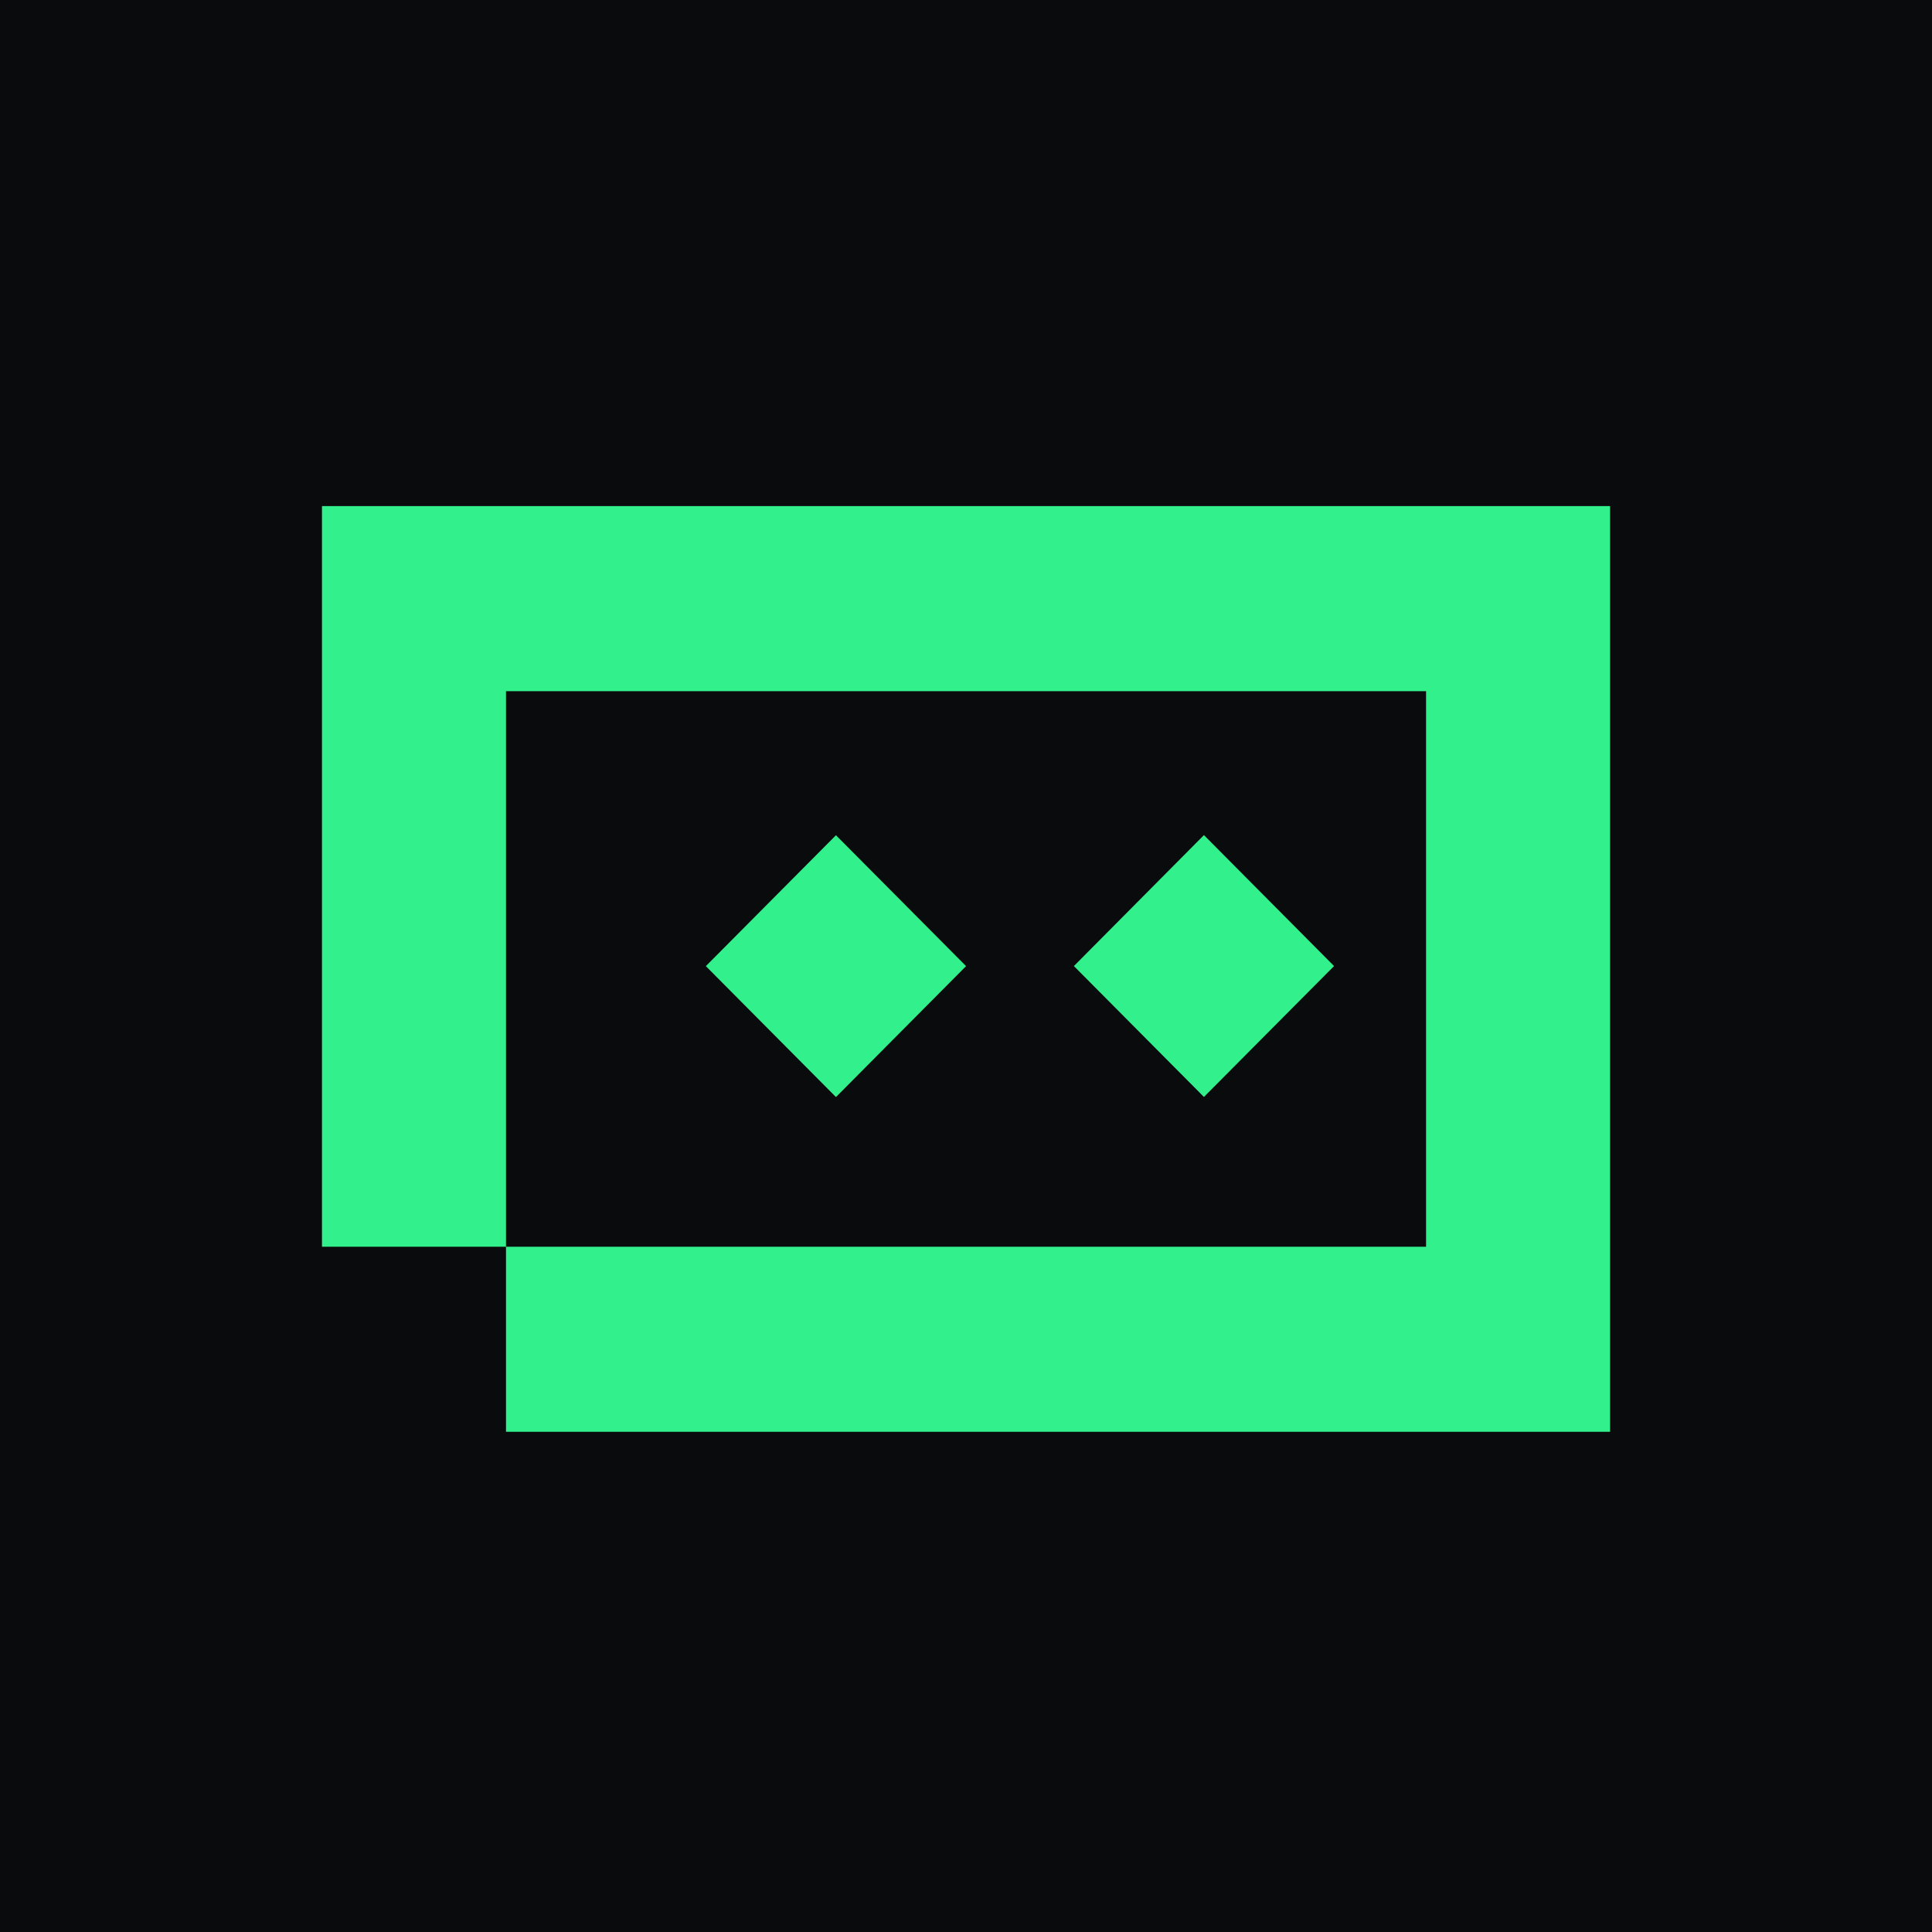
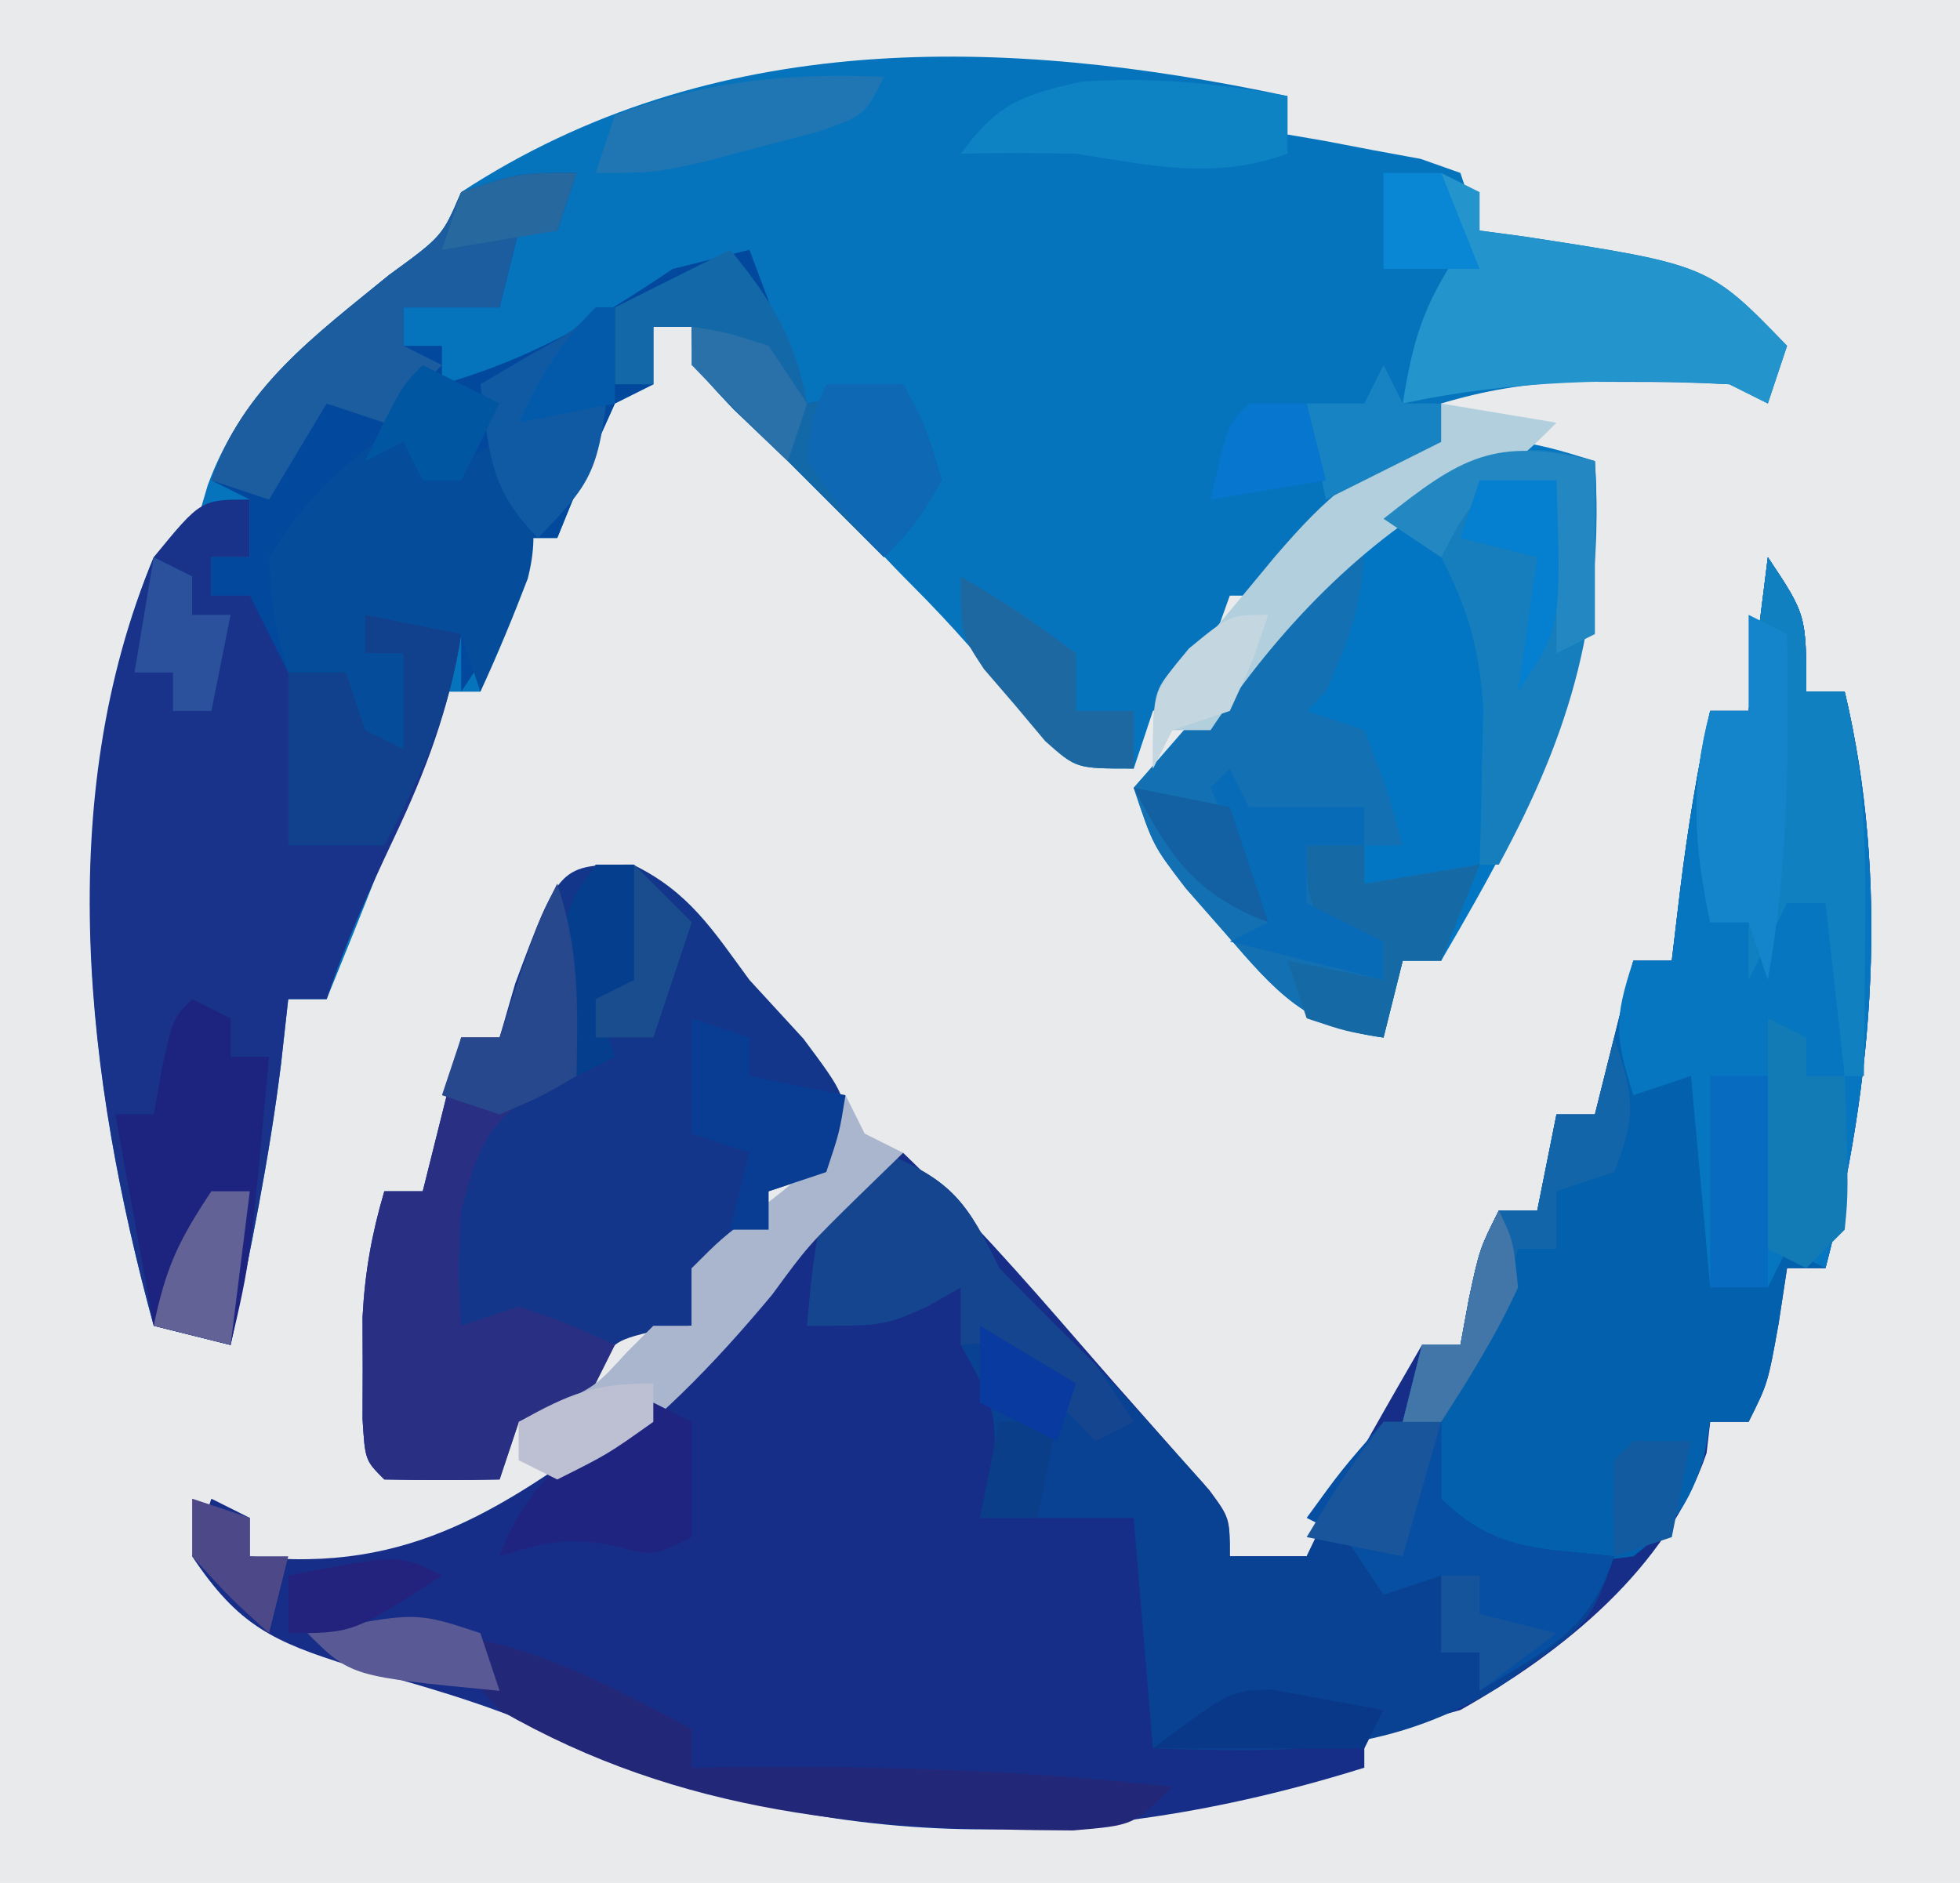
- <svg xmlns="http://www.w3.org/2000/svg" width="32" height="32" viewBox="0 0 32 32" fill="none">
-   <rect width="32" height="32" fill="#0A0B0D" />
-   <path d="M26.668 23.715H8.381V20.65H5.333V8.382H26.668V23.715ZM8.381 20.65H23.62V11.448H8.381V20.65ZM16.001 16.002L13.846 18.171L11.691 16.002L13.846 13.834L16.001 16.002ZM22.096 16.001L19.941 18.169L17.787 16.001L19.941 13.832L22.096 16.001Z" fill="#32F08C" />
+ <svg xmlns="http://www.w3.org/2000/svg" version="1.1" width="102" height="98">
+   <path d="M0 0 C33.66 0 67.32 0 102 0 C102 32.34 102 64.68 102 98 C68.34 98 34.68 98 0 98 C0 65.66 0 33.32 0 0 Z " fill="#E8EAEC" transform="translate(0,0)" />
+   <path d="M0 0 C0 0.66 0 1.32 0 2 C0.638 2.11 1.276 2.219 1.934 2.332 C3.173 2.57 3.173 2.57 4.438 2.812 C5.261 2.963 6.085 3.114 6.934 3.27 C7.956 3.631 7.956 3.631 9 4 C9.495 5.485 9.495 5.485 10 7 C10.736 7.098 11.472 7.196 12.23 7.297 C21.923 8.782 21.923 8.782 26 13 C25.67 13.99 25.34 14.98 25 16 C24.34 15.67 23.68 15.34 23 15 C21.21 14.903 19.417 14.87 17.625 14.875 C16.669 14.872 15.712 14.87 14.727 14.867 C12.319 14.984 10.3 15.313 8 16 C8 16.66 8 17.32 8 18 C6.539 19.184 6.539 19.184 4.625 20.438 C1.914 22.217 0.872 23.192 -1 26 C-1.66 26 -2.32 26 -3 26 C-3.433 27.207 -3.433 27.207 -3.875 28.438 C-5 31 -5 31 -7 32 C-7.33 32.99 -7.66 33.98 -8 35 C-11 35 -11 35 -12.43 33.645 C-13.145 32.738 -13.145 32.738 -13.875 31.812 C-15.689 29.583 -17.461 27.539 -19.5 25.5 C-22.032 22.968 -24.301 20.316 -26.57 17.551 C-28.115 15.753 -28.115 15.753 -31 14 C-31 13.34 -31 12.68 -31 12 C-31.66 12 -32.32 12 -33 12 C-33 12.99 -33 13.98 -33 15 C-33.66 15.33 -34.32 15.66 -35 16 C-36.054 18.31 -37.057 20.643 -38 23 C-38.66 23 -39.32 23 -40 23 C-40.217 24.145 -40.217 24.145 -40.438 25.312 C-41 28 -41 28 -42 31 C-42.66 31 -43.32 31 -44 31 C-44.248 31.784 -44.495 32.568 -44.75 33.375 C-46.339 37.984 -48.162 42.485 -50 47 C-50.66 47 -51.32 47 -52 47 C-52.124 48.114 -52.248 49.227 -52.375 50.375 C-52.985 55.305 -53.975 60.142 -55 65 C-56.32 64.67 -57.64 64.34 -59 64 C-62.532 51.05 -64.211 36.741 -59 24 C-58.34 23.67 -57.68 23.34 -57 23 C-56.732 22.093 -56.464 21.185 -56.188 20.25 C-54.365 15.263 -50.746 12.598 -46.75 9.312 C-43.983 7.296 -43.983 7.296 -43 5 C-29.933 -3.547 -14.69 -3.128 0 0 Z " fill="#0574BD" transform="translate(67,5)" />
+   <path d="M0 0 C2 3 2 3 2 7 C2.66 7 3.32 7 4 7 C6.325 16.766 5.542 27.355 3 37 C2.34 37 1.68 37 1 37 C0.783 38.423 0.783 38.423 0.562 39.875 C0 43 0 43 -1 45 C-1.66 45 -2.32 45 -3 45 C-3.093 45.804 -3.093 45.804 -3.188 46.625 C-5.241 52.626 -10.614 56.957 -16 60 C-18.938 60.812 -18.938 60.812 -21 61 C-21 61.66 -21 62.32 -21 63 C-35.63 67.577 -49.791 67.559 -63.664 61.012 C-66.938 59.594 -70.301 58.652 -73.738 57.711 C-77.793 56.436 -79.588 55.618 -82 52 C-81.67 51.01 -81.34 50.02 -81 49 C-80.34 49.33 -79.68 49.66 -79 50 C-79 50.66 -79 51.32 -79 52 C-70.555 52.938 -65.665 49.423 -59.02 44.547 C-55.075 41.377 -52.195 37.818 -49.359 33.637 C-48 32 -48 32 -45 31 C-41.737 34.133 -38.774 37.485 -35.816 40.902 C-34.625 42.278 -33.425 43.645 -32.215 45.004 C-31.67 45.621 -31.124 46.239 -30.562 46.875 C-30.069 47.429 -29.575 47.984 -29.066 48.555 C-28 50 -28 50 -28 52 C-26.68 52 -25.36 52 -24 52 C-23.753 51.484 -23.505 50.969 -23.25 50.438 C-21.604 47.228 -19.802 44.124 -18 41 C-17.34 41 -16.68 41 -16 41 C-15.783 39.824 -15.783 39.824 -15.562 38.625 C-15 36 -15 36 -14 34 C-13.34 34 -12.68 34 -12 34 C-11.67 32.35 -11.34 30.7 -11 29 C-10.34 29 -9.68 29 -9 29 C-8.34 26.36 -7.68 23.72 -7 21 C-6.34 21 -5.68 21 -5 21 C-4.856 19.783 -4.711 18.566 -4.562 17.312 C-4.172 14.173 -3.676 11.092 -3 8 C-2.34 8 -1.68 8 -1 8 C-0.67 5.36 -0.34 2.72 0 0 Z " fill="#172E88" transform="translate(92,29)" />
+   <path d="M0 0 C2 3 2 3 2 7 C2.66 7 3.32 7 4 7 C6.325 16.766 5.542 27.355 3 37 C2.34 37 1.68 37 1 37 C0.783 38.423 0.783 38.423 0.562 39.875 C0 43 0 43 -1 45 C-1.66 45 -2.32 45 -3 45 C-3.103 45.598 -3.206 46.196 -3.312 46.812 C-4.124 49.394 -4.881 50.335 -7 52 C-9.262 52.293 -9.262 52.293 -11.688 52.188 C-12.9 52.147 -12.9 52.147 -14.137 52.105 C-14.752 52.071 -15.366 52.036 -16 52 C-16.33 51.34 -16.66 50.68 -17 50 C-17.99 50.495 -17.99 50.495 -19 51 C-18.494 48.831 -18 47 -17 45 C-17.66 45 -18.32 45 -19 45 C-18.67 43.68 -18.34 42.36 -18 41 C-17.34 41 -16.68 41 -16 41 C-15.783 39.824 -15.783 39.824 -15.562 38.625 C-15 36 -15 36 -14 34 C-13.34 34 -12.68 34 -12 34 C-11.67 32.35 -11.34 30.7 -11 29 C-10.34 29 -9.68 29 -9 29 C-8.34 26.36 -7.68 23.72 -7 21 C-6.34 21 -5.68 21 -5 21 C-4.856 19.783 -4.711 18.566 -4.562 17.312 C-4.172 14.173 -3.676 11.092 -3 8 C-2.34 8 -1.68 8 -1 8 C-0.67 5.36 -0.34 2.72 0 0 Z " fill="#0360AC" transform="translate(92,29)" />
+   <path d="M0 0 C2.912 1.412 4.155 3.398 6.062 6 C7 7.021 7.937 8.042 8.875 9.062 C11.062 12 11.062 12 11.062 14.312 C10.062 16 10.062 16 7.062 17 C5.854 19 5.854 19 5.062 21 C4.402 21 3.743 21 3.062 21 C3.062 21.99 3.062 22.98 3.062 24 C2.134 24.124 2.134 24.124 1.188 24.25 C-1.122 24.813 -1.122 24.813 -2.188 27.062 C-2.559 28.022 -2.559 28.022 -2.938 29 C-3.928 29 -4.918 29 -5.938 29 C-6.268 29.99 -6.598 30.98 -6.938 32 C-8.937 32.043 -10.938 32.041 -12.938 32 C-13.938 31 -13.938 31 -14.07 28.855 C-14.068 27.975 -14.065 27.095 -14.062 26.188 C-14.065 25.315 -14.068 24.442 -14.07 23.543 C-13.949 21.213 -13.593 19.231 -12.938 17 C-12.277 17 -11.617 17 -10.938 17 C-10.277 14.36 -9.617 11.72 -8.938 9 C-8.277 9 -7.617 9 -6.938 9 C-6.535 7.608 -6.535 7.608 -6.125 6.188 C-3.82 0 -3.82 0 0 0 Z " fill="#13358A" transform="translate(32.9375,45)" />
+   <path d="M0 0 C0 0.99 0 1.98 0 3 C-0.66 3 -1.32 3 -2 3 C-2 3.66 -2 4.32 -2 5 C-1.01 4.67 -0.02 4.34 1 4 C1.33 5.65 1.66 7.3 2 9 C2.99 9 3.98 9 5 9 C5.33 9.99 5.66 10.98 6 12 C6.66 12.33 7.32 12.66 8 13 C8 11.35 8 9.7 8 8 C7.34 8 6.68 8 6 8 C6 7.34 6 6.68 6 6 C7.65 6.33 9.3 6.66 11 7 C10.378 10.889 9.184 14.072 7.5 17.625 C6.185 20.416 4.976 23.071 4 26 C3.34 26 2.68 26 2 26 C1.876 27.114 1.752 28.227 1.625 29.375 C1.015 34.305 0.025 39.142 -1 44 C-2.32 43.67 -3.64 43.34 -5 43 C-8.518 30.102 -10.28 15.669 -5 3 C-2.544 0 -2.544 0 0 0 Z " fill="#183389" transform="translate(13,26)" />
+   <path d="M0 0 C0.646 10.341 -2.856 17.216 -8 26 C-8.66 26 -9.32 26 -10 26 C-10.33 27.32 -10.66 28.64 -11 30 C-15.004 29.478 -16.607 27.617 -19.188 24.625 C-20.23 23.438 -20.23 23.438 -21.293 22.227 C-23 20 -23 20 -24 17 C-7.264 -2.254 -7.264 -2.254 0 0 Z " fill="#0376C3" transform="translate(83,24)" />
+   <path d="M0 0 C-0.33 0.99 -0.66 1.98 -1 3 C-1.66 3 -2.32 3 -3 3 C-3.33 4.32 -3.66 5.64 -4 7 C-5.667 7 -7.333 7 -9 7 C-9 7.66 -9 8.32 -9 9 C-8.34 9 -7.68 9 -7 9 C-7 9.66 -7 10.32 -7 11 C-2.358 9.674 1.017 7.684 5 5 C6.32 4.67 7.64 4.34 9 4 C9.99 6.64 10.98 9.28 12 12 C13.65 11.67 15.3 11.34 17 11 C18.188 13.25 18.188 13.25 19 16 C17.625 18.312 17.625 18.312 16 20 C14.333 18.333 12.667 16.667 11 15 C10.072 14.113 9.144 13.226 8.188 12.312 C6 10 6 10 6 8 C5.34 8 4.68 8 4 8 C4 8.99 4 9.98 4 11 C3.01 11.495 3.01 11.495 2 12 C0.946 14.31 -0.057 16.643 -1 19 C-1.66 19 -2.32 19 -3 19 C-3.124 19.763 -3.248 20.526 -3.375 21.312 C-4 24 -4 24 -6 27 C-6 26.01 -6 25.02 -6 24 C-7.65 23.67 -9.3 23.34 -11 23 C-11 23.66 -11 24.32 -11 25 C-10.34 25 -9.68 25 -9 25 C-8.67 25.99 -8.34 26.98 -8 28 C-8.33 28.66 -8.66 29.32 -9 30 C-9.99 29.67 -10.98 29.34 -12 29 C-12 28.01 -12 27.02 -12 26 C-12.99 26 -13.98 26 -15 26 C-15.66 24.68 -16.32 23.36 -17 22 C-17.66 22 -18.32 22 -19 22 C-19 21.34 -19 20.68 -19 20 C-18.34 20 -17.68 20 -17 20 C-17 19.01 -17 18.02 -17 17 C-17.66 16.67 -18.32 16.34 -19 16 C-17.398 11.193 -13.586 8.446 -9.75 5.312 C-6.983 3.296 -6.983 3.296 -6 1 C-3 0 -3 0 0 0 Z " fill="#02499E" transform="translate(30,9)" />
+   <path d="M0 0 C3.555 1.422 4.367 2.637 6 6 C7.643 7.69 9.315 9.352 11 11 C12.285 12.383 13.555 13.78 14.812 15.188 C15.417 15.862 16.022 16.536 16.645 17.23 C18 19 18 19 18 21 C19.32 21 20.64 21 22 21 C22.433 20.103 22.433 20.103 22.875 19.188 C24 17 24 17 26 14 C26.99 14 27.98 14 29 14 C29 15.32 29 16.64 29 18 C31.762 20.762 34.207 20.579 38 21 C36.916 24.252 36.437 24.699 33.75 26.562 C33.167 26.976 32.585 27.39 31.984 27.816 C25.903 31.444 20.952 31.168 14 31 C13.67 27.04 13.34 23.08 13 19 C11.35 19 9.7 19 8 19 C7.01 19 6.02 19 5 19 C5.206 18.258 5.412 17.515 5.625 16.75 C6.053 13.609 5.519 12.681 4 10 C4 9.01 4 8.02 4 7 C3.422 7.33 2.845 7.66 2.25 8 C0 9 0 9 -4 9 C-3.688 5.625 -3.688 5.625 -3 2 C-2.01 1.34 -1.02 0.68 0 0 Z " fill="#0A4293" transform="translate(46,60)" />
+   <path d="M0 0 C2 3 2 3 2 7 C2.66 7 3.32 7 4 7 C6.325 16.766 5.542 27.355 3 37 C2.34 36.67 1.68 36.34 1 36 C0.67 36.66 0.34 37.32 0 38 C-0.99 38 -1.98 38 -3 38 C-3.33 34.37 -3.66 30.74 -4 27 C-4.99 27.33 -5.98 27.66 -7 28 C-7.934 24.99 -8.044 24.133 -7 21 C-6.34 21 -5.68 21 -5 21 C-4.856 19.783 -4.711 18.566 -4.562 17.312 C-4.172 14.173 -3.676 11.092 -3 8 C-2.34 8 -1.68 8 -1 8 C-0.67 5.36 -0.34 2.72 0 0 Z " fill="#0676C1" transform="translate(92,29)" />
+   <path d="M0 0 C0 3.223 -0.697 5.088 -2 8 C-2.33 8.33 -2.66 8.66 -3 9 C-2.01 9.33 -1.02 9.66 0 10 C1.188 13.062 1.188 13.062 2 16 C1.34 16 0.68 16 0 16 C0 16.66 0 17.32 0 18 C1.98 17.67 3.96 17.34 6 17 C5.01 19.475 5.01 19.475 4 22 C3.34 22 2.68 22 2 22 C1.67 23.32 1.34 24.64 1 26 C-3.004 25.478 -4.607 23.617 -7.188 20.625 C-8.23 19.438 -8.23 19.438 -9.293 18.227 C-11 16 -11 16 -12 13 C-10.564 11.395 -9.126 9.791 -7.688 8.188 C-6.887 7.294 -6.086 6.401 -5.262 5.48 C-3.548 3.601 -1.821 1.774 0 0 Z " fill="#1371B3" transform="translate(71,28)" />
+   <path d="M0 0 C1.158 3.473 1.069 6.361 1 10 C0.072 10.34 0.072 10.34 -0.875 10.688 C-3.714 12.441 -4.13 13.809 -5 17 C-5.168 20.209 -5.168 20.209 -5 23 C-4.01 22.67 -3.02 22.34 -2 22 C0.688 22.938 0.688 22.938 3 24 C2.34 25.32 1.68 26.64 1 28 C0.01 28 -0.98 28 -2 28 C-2.33 28.99 -2.66 29.98 -3 31 C-5 31.043 -7 31.041 -9 31 C-10 30 -10 30 -10.133 27.855 C-10.13 26.975 -10.128 26.095 -10.125 25.188 C-10.128 24.315 -10.13 23.442 -10.133 22.543 C-10.011 20.213 -9.655 18.231 -9 16 C-8.34 16 -7.68 16 -7 16 C-6.34 13.36 -5.68 10.72 -5 8 C-4.34 8 -3.68 8 -3 8 C-2.691 7.051 -2.381 6.103 -2.062 5.125 C-1 2 -1 2 0 0 Z " fill="#293083" transform="translate(29,46)" />
+   <path d="M0 0 C0.33 0.99 0.66 1.98 1 3 C2.32 2.34 3.64 1.68 5 1 C6.503 3.531 7.201 5.207 6.465 8.113 C5.703 10.109 4.895 12.061 4 14 C3.67 13.01 3.34 12.02 3 11 C1.35 10.67 -0.3 10.34 -2 10 C-2 10.66 -2 11.32 -2 12 C-1.34 12 -0.68 12 0 12 C0.33 12.99 0.66 13.98 1 15 C0.67 15.66 0.34 16.32 0 17 C-0.99 16.67 -1.98 16.34 -3 16 C-3 15.01 -3 14.02 -3 13 C-3.99 13 -4.98 13 -6 13 C-6.75 10.312 -6.75 10.312 -7 7 C-4.952 3.781 -3.181 2.121 0 0 Z " fill="#054C9A" transform="translate(21,22)" />
+   <path d="M0 0 C2 3 2 3 2 7 C2.66 7 3.32 7 4 7 C5.056 11.283 5.117 15.43 5.062 19.812 C5.058 20.505 5.053 21.198 5.049 21.912 C5.037 23.608 5.019 25.304 5 27 C4.67 27 4.34 27 4 27 C3.67 24.03 3.34 21.06 3 18 C2.34 18 1.68 18 1 18 C0.34 19.32 -0.32 20.64 -1 22 C-1 21.01 -1 20.02 -1 19 C-1.66 19 -2.32 19 -3 19 C-3.841 14.982 -4.054 11.982 -3 8 C-2.34 8 -1.68 8 -1 8 C-0.67 5.36 -0.34 2.72 0 0 Z " fill="#1080C0" transform="translate(92,29)" />
+   <path d="M0 0 C0.66 0.33 1.32 0.66 2 1 C2 1.66 2 2.32 2 3 C2.736 3.098 3.472 3.196 4.23 3.297 C13.923 4.782 13.923 4.782 18 9 C17.67 9.99 17.34 10.98 17 12 C16.34 11.67 15.68 11.34 15 11 C9.278 10.682 3.616 10.786 -2 12 C-1.453 8.625 -0.945 6.918 1 4 C0.692 1.847 0.692 1.847 0 0 Z " fill="#2494CC" transform="translate(75,9)" />
+   <path d="M0 0 C0.501 8.023 -1.191 13.967 -5 21 C-5.33 21 -5.66 21 -6 21 C-5.977 20.264 -5.954 19.528 -5.93 18.77 C-5.912 17.794 -5.894 16.818 -5.875 15.812 C-5.852 14.85 -5.829 13.887 -5.805 12.895 C-6.013 9.809 -6.573 7.736 -8 5 C-8.99 4.34 -9.98 3.68 -11 3 C-7.182 -0.028 -4.814 -1.494 0 0 Z " fill="#167EBC" transform="translate(83,24)" />
+   <path d="M0 0 C0.66 0.33 1.32 0.66 2 1 C2 1.66 2 2.32 2 3 C2.66 3 3.32 3 4 3 C3.036 13.558 3.036 13.558 2 18 C0.68 17.67 -0.64 17.34 -2 17 C-2.66 13.37 -3.32 9.74 -4 6 C-3.34 6 -2.68 6 -2 6 C-1.856 5.196 -1.711 4.391 -1.562 3.562 C-1 1 -1 1 0 0 Z " fill="#1D2480" transform="translate(10,52)" />
+   <path d="M0 0 C2.154 2.622 3.401 4.644 4 8 C5.65 7.67 7.3 7.34 9 7 C10.188 9.25 10.188 9.25 11 12 C9.625 14.312 9.625 14.312 8 16 C6.333 14.333 4.667 12.667 3 11 C2.072 10.113 1.144 9.226 0.188 8.312 C-2 6 -2 6 -2 4 C-2.66 4 -3.32 4 -4 4 C-4 4.99 -4 5.98 -4 7 C-4.66 7 -5.32 7 -6 7 C-6 5.68 -6 4.36 -6 3 C-4.02 2.01 -2.04 1.02 0 0 Z " fill="#1369A8" transform="translate(38,13)" />
+   <path d="M0 0 C0.99 0 1.98 0 3 0 C3 1.32 3 2.64 3 4 C5.762 6.762 8.207 6.579 12 7 C10.667 11 8.504 11.838 5 14 C5 13.34 5 12.68 5 12 C4.34 12 3.68 12 3 12 C3 10.68 3 9.36 3 8 C2.01 8.33 1.02 8.66 0 9 C-0.66 8.01 -1.32 7.02 -2 6 C-2.66 5.67 -3.32 5.34 -4 5 C-2.188 2.5 -2.188 2.5 0 0 Z " fill="#074FA2" transform="translate(72,74)" />
+   <path d="M0 0 C3.555 1.422 4.367 2.637 6 6 C7.646 7.687 9.312 9.355 11 11 C11.99 12.485 11.99 12.485 13 14 C12.01 14.495 12.01 14.495 11 15 C10.216 14.175 9.432 13.35 8.625 12.5 C6.363 9.77 6.363 9.77 4 10 C4 9.01 4 8.02 4 7 C3.422 7.33 2.845 7.66 2.25 8 C0 9 0 9 -4 9 C-3.688 5.625 -3.688 5.625 -3 2 C-2.01 1.34 -1.02 0.68 0 0 Z " fill="#16458F" transform="translate(46,60)" />
+   <path d="M0 0 C-0.33 0.99 -0.66 1.98 -1 3 C-1.66 3 -2.32 3 -3 3 C-3.33 4.32 -3.66 5.64 -4 7 C-5.667 7 -7.333 7 -9 7 C-9 7.66 -9 8.32 -9 9 C-8.34 9.33 -7.68 9.66 -7 10 C-7.99 10.99 -8.98 11.98 -10 13 C-10.99 12.67 -11.98 12.34 -13 12 C-14.485 14.475 -14.485 14.475 -16 17 C-16.99 16.67 -17.98 16.34 -19 16 C-17.398 11.193 -13.586 8.446 -9.75 5.312 C-6.983 3.296 -6.983 3.296 -6 1 C-3 0 -3 0 0 0 Z " fill="#1C5D9F" transform="translate(30,9)" />
+   <path d="M0 0 C4.86 0.607 8.741 2.728 13 5 C13 5.66 13 6.32 13 7 C13.883 6.988 14.766 6.977 15.676 6.965 C23.186 6.908 30.538 7.147 38 8 C36 10 36 10 32.84 10.266 C22.092 10.223 12.516 9.477 3 4 C0.938 1.75 0.938 1.75 0 0 Z " fill="#222778" transform="translate(23,85)" />
+   <path d="M0 0 C2.97 0.495 2.97 0.495 6 1 C4 3 4 3 1.375 4.125 C-4.165 7.203 -8.495 11.742 -12 17 C-12.66 17 -13.32 17 -14 17 C-14.33 17.66 -14.66 18.32 -15 19 C-15 15 -15 15 -13.711 13.504 C-13.146 13.008 -12.582 12.511 -12 12 C-10.871 10.649 -9.746 9.295 -8.625 7.938 C-6 4.9 -4.02 2.975 0 2 C0 1.34 0 0.68 0 0 Z " fill="#B2CFDE" transform="translate(75,21)" />
+   <path d="M0 0 C0.33 0.66 0.66 1.32 1 2 C1.66 2.33 2.32 2.66 3 3 C2.257 3.722 1.515 4.444 0.75 5.188 C-1.95 7.835 -1.95 7.835 -3.812 10.375 C-6.8 13.96 -10.093 17.416 -14 20 C-14.99 19.67 -15.98 19.34 -17 19 C-17 18.34 -17 17.68 -17 17 C-16.402 16.732 -15.804 16.464 -15.188 16.188 C-12.957 15.111 -12.957 15.111 -11.375 13.375 C-10.921 12.921 -10.467 12.467 -10 12 C-9.34 12 -8.68 12 -8 12 C-8 11.01 -8 10.02 -8 9 C-6.504 7.5 -6.504 7.5 -4.562 6 C-1.496 3.623 -1.496 3.623 0 0 Z " fill="#AAB6CE" transform="translate(44,57)" />
+   <path d="M0 0 C1.65 0.33 3.3 0.66 5 1 C4.393 5.128 2.962 8.332 1 12 C-0.65 12 -2.3 12 -4 12 C-4 9.03 -4 6.06 -4 3 C-3.01 3 -2.02 3 -1 3 C-0.67 3.99 -0.34 4.98 0 6 C0.66 6.33 1.32 6.66 2 7 C2 5.35 2 3.7 2 2 C1.34 2 0.68 2 0 2 C0 1.34 0 0.68 0 0 Z " fill="#11418D" transform="translate(19,32)" />
+   <path d="M0 0 C0.66 0.33 1.32 0.66 2 1 C2.099 7.111 2.071 12.974 1 19 C0.67 18.01 0.34 17.02 0 16 C-0.66 16 -1.32 16 -2 16 C-2.841 11.982 -3.054 8.982 -2 5 C-1.34 5 -0.68 5 0 5 C0 3.35 0 1.7 0 0 Z " fill="#1485CB" transform="translate(91,32)" />
+   <path d="M0 0 C0 0.99 0 1.98 0 3 C-3.839 4.382 -7.038 3.615 -11 3 C-13 2.964 -15.001 2.951 -17 3 C-15.093 0.42 -13.94 -0.014 -10.75 -0.75 C-6.976 -1.002 -3.711 -0.682 0 0 Z " fill="#0D83C3" transform="translate(67,5)" />
+   <path d="M0 0 C0.99 0 1.98 0 3 0 C3 0.66 3 1.32 3 2 C4.98 1.67 6.96 1.34 9 1 C8.34 2.65 7.68 4.3 7 6 C6.34 6 5.68 6 5 6 C4.67 7.32 4.34 8.64 4 10 C2.062 9.688 2.062 9.688 0 9 C-0.33 8.01 -0.66 7.02 -1 6 C1.475 6.495 1.475 6.495 4 7 C3.34 6.402 2.68 5.804 2 5.188 C0 3 0 3 0 0 Z " fill="#1569A4" transform="translate(68,44)" />
+   <path d="M0 0 C1.033 3.1 1.178 4.056 0 7 C-0.99 7.33 -1.98 7.66 -3 8 C-3 8.99 -3 9.98 -3 11 C-3.66 11 -4.32 11 -5 11 C-5.289 11.928 -5.577 12.856 -5.875 13.812 C-7 17 -7 17 -9 20 C-9.66 20 -10.32 20 -11 20 C-10.67 18.68 -10.34 17.36 -10 16 C-9.34 16 -8.68 16 -8 16 C-7.783 14.824 -7.783 14.824 -7.562 13.625 C-7 11 -7 11 -6 9 C-5.34 9 -4.68 9 -4 9 C-3.67 7.35 -3.34 5.7 -3 4 C-2.34 4 -1.68 4 -1 4 C-0.67 2.68 -0.34 1.36 0 0 Z " fill="#1265A8" transform="translate(84,54)" />
+   <path d="M0 0 C0.33 0.66 0.66 1.32 1 2 C2.98 2 4.96 2 7 2 C7 2.66 7 3.32 7 4 C6.01 4 5.02 4 4 4 C4 4.99 4 5.98 4 7 C5.32 7.66 6.64 8.32 8 9 C8 9.66 8 10.32 8 11 C5.36 10.34 2.72 9.68 0 9 C0.66 8.67 1.32 8.34 2 8 C1.01 5.69 0.02 3.38 -1 1 C-0.67 0.67 -0.34 0.34 0 0 Z " fill="#086BB7" transform="translate(64,40)" />
+   <path d="M0 0 C0.99 0.33 1.98 0.66 3 1 C3 1.66 3 2.32 3 3 C4.65 3.33 6.3 3.66 8 4 C7.688 5.938 7.688 5.938 7 8 C6.01 8.33 5.02 8.66 4 9 C4 9.66 4 10.32 4 11 C3.34 11 2.68 11 2 11 C2.33 9.68 2.66 8.36 3 7 C2.01 6.67 1.02 6.34 0 6 C0 4 0 2 0 0 Z " fill="#083D93" transform="translate(36,53)" />
+   <path d="M0 0 C0.33 0 0.66 0 1 0 C0.286 8.571 0.286 8.571 -3 12 C-5.565 9.435 -5.54 7.523 -6 4 C-5.196 3.526 -4.391 3.051 -3.562 2.562 C-1.152 1.231 -1.152 1.231 0 0 Z " fill="#0F5AA3" transform="translate(31,16)" />
+   <path d="M0 0 C0.66 0.33 1.32 0.66 2 1 C2 2.98 2 4.96 2 7 C0 8 0 8 -1.875 7.5 C-4.289 6.932 -5.668 7.251 -8 8 C-6.498 3.794 -3.714 2.261 0 0 Z " fill="#1F2480" transform="translate(34,73)" />
+   <path d="M0 0 C-1 2 -1 2 -3.398 2.852 C-4.381 3.107 -5.363 3.362 -6.375 3.625 C-7.841 4.016 -7.841 4.016 -9.336 4.414 C-12 5 -12 5 -15 5 C-14.67 4.01 -14.34 3.02 -14 2 C-9.24 0.191 -5.063 -0.207 0 0 Z " fill="#2076B2" transform="translate(46,4)" />
+   <path d="M0 0 C0.99 0.495 0.99 0.495 2 1 C2 1.66 2 2.32 2 3 C2.66 3 3.32 3 4 3 C4.195 9.055 4.195 9.055 4 11 C3.34 11.66 2.68 12.32 2 13 C1.34 12.67 0.68 12.34 0 12 C0 8.04 0 4.08 0 0 Z " fill="#127BB6" transform="translate(92,53)" />
+   <path d="M0 0 C0 2.97 0 5.94 0 9 C-0.99 9.495 -0.99 9.495 -2 10 C-2 7.03 -2 4.06 -2 1 C-6.202 1.574 -6.202 1.574 -8 5 C-8.99 4.34 -9.98 3.68 -11 3 C-6.979 -0.189 -5.226 -1.306 0 0 Z " fill="#2388C2" transform="translate(83,24)" />
+   <path d="M0 0 C1.32 0 2.64 0 4 0 C5.188 2.25 5.188 2.25 6 5 C4.625 7.312 4.625 7.312 3 9 C0.938 6.75 0.938 6.75 -1 4 C-0.75 1.688 -0.75 1.688 0 0 Z " fill="#0F68B3" transform="translate(43,20)" />
+   <path d="M0 0 C0.66 0 1.32 0 2 0 C2.33 1.98 2.66 3.96 3 6 C2.01 6.33 1.02 6.66 0 7 C0.33 7.99 0.66 8.98 1 10 C0.01 10.495 0.01 10.495 -1 11 C-2.231 4.6 -2.231 4.6 -1.062 1.562 C-0.712 1.047 -0.361 0.531 0 0 Z " fill="#063E8E" transform="translate(31,45)" />
+   <path d="M0 0 C0.99 0 1.98 0 3 0 C3 3.63 3 7.26 3 11 C2.01 11 1.02 11 0 11 C0 7.37 0 3.74 0 0 Z " fill="#076BC0" transform="translate(89,56)" />
+   <path d="M0 0 C1.158 3.473 1.069 6.361 1 10 C-0.812 11.062 -0.812 11.062 -3 12 C-3.99 11.67 -4.98 11.34 -6 11 C-5.67 10.01 -5.34 9.02 -5 8 C-4.34 8 -3.68 8 -3 8 C-2.691 7.051 -2.381 6.103 -2.062 5.125 C-1 2 -1 2 0 0 Z " fill="#27488C" transform="translate(29,46)" />
+   <path d="M0 0 C3 1.812 3 1.812 6 4 C6 4.99 6 5.98 6 7 C6.99 7 7.98 7 9 7 C9 7.99 9 8.98 9 10 C6 10 6 10 4.395 8.574 C3.611 7.64 3.611 7.64 2.812 6.688 C2.018 5.765 2.018 5.765 1.207 4.824 C0 3 0 3 0 0 Z " fill="#1E68A1" transform="translate(50,30)" />
+   <path d="M0 0 C1.32 0 2.64 0 4 0 C4.25 7.625 4.25 7.625 2 11 C2.33 8.69 2.66 6.38 3 4 C1.68 3.67 0.36 3.34 -1 3 C-0.67 2.01 -0.34 1.02 0 0 Z " fill="#057FCF" transform="translate(77,25)" />
+   <path d="M0 0 C0.99 0 1.98 0 3 0 C2.34 2.31 1.68 4.62 1 7 C-0.65 6.67 -2.3 6.34 -4 6 C-2.188 3 -2.188 3 0 0 Z " fill="#19559A" transform="translate(72,74)" />
+   <path d="M0 0 C0.66 0 1.32 0 2 0 C1.67 2.64 1.34 5.28 1 8 C-0.32 7.67 -1.64 7.34 -3 7 C-2.387 4.038 -1.746 2.619 0 0 Z " fill="#636297" transform="translate(11,62)" />
+   <path d="M0 0 C0.33 0.66 0.66 1.32 1 2 C1.66 2 2.32 2 3 2 C3 2.66 3 3.32 3 4 C1.02 4.99 -0.96 5.98 -3 7 C-3.33 5.35 -3.66 3.7 -4 2 C-3.01 2 -2.02 2 -1 2 C-0.67 1.34 -0.34 0.68 0 0 Z " fill="#1883C2" transform="translate(72,19)" />
+   <path d="M0 0 C1.32 0.66 2.64 1.32 4 2 C3.34 3.32 2.68 4.64 2 6 C1.34 6 0.68 6 0 6 C-0.33 5.34 -0.66 4.68 -1 4 C-1.99 4.495 -1.99 4.495 -3 5 C-1.125 1.125 -1.125 1.125 0 0 Z " fill="#0156A1" transform="translate(22,19)" />
+   <path d="M0 0 C0.33 0.99 0.66 1.98 1 3 C-6.75 2.25 -6.75 2.25 -9 0 C-3.375 -1.125 -3.375 -1.125 0 0 Z " fill="#595A95" transform="translate(25,85)" />
+   <path d="M0 0 C0.75 1.562 0.75 1.562 1 4 C-0.131 6.503 -1.521 8.67 -3 11 C-3.66 11 -4.32 11 -5 11 C-4.67 9.68 -4.34 8.36 -4 7 C-3.34 7 -2.68 7 -2 7 C-1.856 6.216 -1.711 5.433 -1.562 4.625 C-1 2 -1 2 0 0 Z " fill="#4276A9" transform="translate(78,63)" />
+   <path d="M0 0 C1.953 0.358 3.906 0.716 5.859 1.074 C5.529 1.734 5.199 2.394 4.859 3.074 C1.229 3.074 -2.401 3.074 -6.141 3.074 C-2.141 0.074 -2.141 0.074 0 0 Z " fill="#0A3888" transform="translate(66.14062,87.92578)" />
+   <path d="M0 0 C2.475 0.495 2.475 0.495 5 1 C5.66 2.98 6.32 4.96 7 7 C3.171 5.547 1.879 3.571 0 0 Z " fill="#1361A3" transform="translate(59,41)" />
+   <path d="M0 0 C0.99 0 1.98 0 3 0 C3.33 1.32 3.66 2.64 4 4 C2.02 4.33 0.04 4.66 -2 5 C-1.125 1.125 -1.125 1.125 0 0 Z " fill="#0676CE" transform="translate(65,21)" />
+   <path d="M0 0 C-0.812 2.438 -0.812 2.438 -2 5 C-2.99 5.33 -3.98 5.66 -5 6 C-5.33 6.66 -5.66 7.32 -6 8 C-6 4 -6 4 -4.125 1.75 C-2 0 -2 0 0 0 Z " fill="#C4D6E0" transform="translate(66,32)" />
+   <path d="M0 0 C0.66 0.33 1.32 0.66 2 1 C2 1.66 2 2.32 2 3 C2.66 3 3.32 3 4 3 C3.67 4.65 3.34 6.3 3 8 C2.34 8 1.68 8 1 8 C1 7.34 1 6.68 1 6 C0.34 6 -0.32 6 -1 6 C-0.67 4.02 -0.34 2.04 0 0 Z " fill="#2B519D" transform="translate(8,29)" />
+   <path d="M0 0 C0.99 0 1.98 0 3 0 C2.67 1.65 2.34 3.3 2 5 C1.01 5 0.02 5 -1 5 C-0.67 3.35 -0.34 1.7 0 0 Z " fill="#0B3E89" transform="translate(52,74)" />
+   <path d="M0 0 C0.66 0 1.32 0 2 0 C2 0.66 2 1.32 2 2 C3.32 2.33 4.64 2.66 6 3 C4.68 3.99 3.36 4.98 2 6 C2 5.34 2 4.68 2 4 C1.34 4 0.68 4 0 4 C0 2.68 0 1.36 0 0 Z " fill="#15549B" transform="translate(75,82)" />
+   <path d="M0 0 C0.99 0.33 1.98 0.66 3 1 C3 1.66 3 2.32 3 3 C3.66 3 4.32 3 5 3 C4.67 4.32 4.34 5.64 4 7 C2 5.188 2 5.188 0 3 C0 2.01 0 1.02 0 0 Z " fill="#4D4988" transform="translate(10,78)" />
+   <path d="M0 0 C0.99 0 1.98 0 3 0 C2.67 1.65 2.34 3.3 2 5 C1.01 5.33 0.02 5.66 -1 6 C-1.043 4.334 -1.041 2.666 -1 1 C-0.67 0.67 -0.34 0.34 0 0 Z " fill="#125BA0" transform="translate(85,75)" />
+   <path d="M0 0 C1.875 0.312 1.875 0.312 4 1 C4.66 1.99 5.32 2.98 6 4 C5.67 4.99 5.34 5.98 5 7 C3.291 5.377 1.626 3.707 0 2 C0 1.34 0 0.68 0 0 Z " fill="#2A71A9" transform="translate(36,17)" />
+   <path d="M0 0 C0.33 0 0.66 0 1 0 C1 1.65 1 3.3 1 5 C-0.65 5.33 -2.3 5.66 -4 6 C-2.848 3.532 -1.952 1.952 0 0 Z " fill="#035AAB" transform="translate(31,16)" />
+   <path d="M0 0 C0.99 0 1.98 0 3 0 C3.66 1.65 4.32 3.3 5 5 C3.35 5 1.7 5 0 5 C0 3.35 0 1.7 0 0 Z " fill="#0987D5" transform="translate(72,9)" />
+   <path d="M0 0 C-4.625 3 -4.625 3 -8 3 C-8 2.01 -8 1.02 -8 0 C-2.25 -1.125 -2.25 -1.125 0 0 Z " fill="#23227D" transform="translate(23,82)" />
+   <path d="M0 0 C0 0.66 0 1.32 0 2 C-2.375 3.688 -2.375 3.688 -5 5 C-5.66 4.67 -6.32 4.34 -7 4 C-7 3.34 -7 2.68 -7 2 C-4.353 0.539 -3.106 0 0 0 Z " fill="#BDBFD3" transform="translate(34,72)" />
+   <path d="M0 0 C1.65 0.99 3.3 1.98 5 3 C4.67 3.99 4.34 4.98 4 6 C2.68 5.34 1.36 4.68 0 4 C0 2.68 0 1.36 0 0 Z " fill="#083A9F" transform="translate(51,69)" />
+   <path d="M0 0 C0.99 0.99 1.98 1.98 3 3 C2.34 4.98 1.68 6.96 1 9 C0.01 9 -0.98 9 -2 9 C-2 8.34 -2 7.68 -2 7 C-1.34 6.67 -0.68 6.34 0 6 C0 4.02 0 2.04 0 0 Z " fill="#1A4D8D" transform="translate(33,45)" />
+   <path d="M0 0 C-0.33 0.99 -0.66 1.98 -1 3 C-2.98 3.33 -4.96 3.66 -7 4 C-6.67 3.01 -6.34 2.02 -6 1 C-3 0 -3 0 0 0 Z " fill="#27689E" transform="translate(30,9)" />
</svg>
